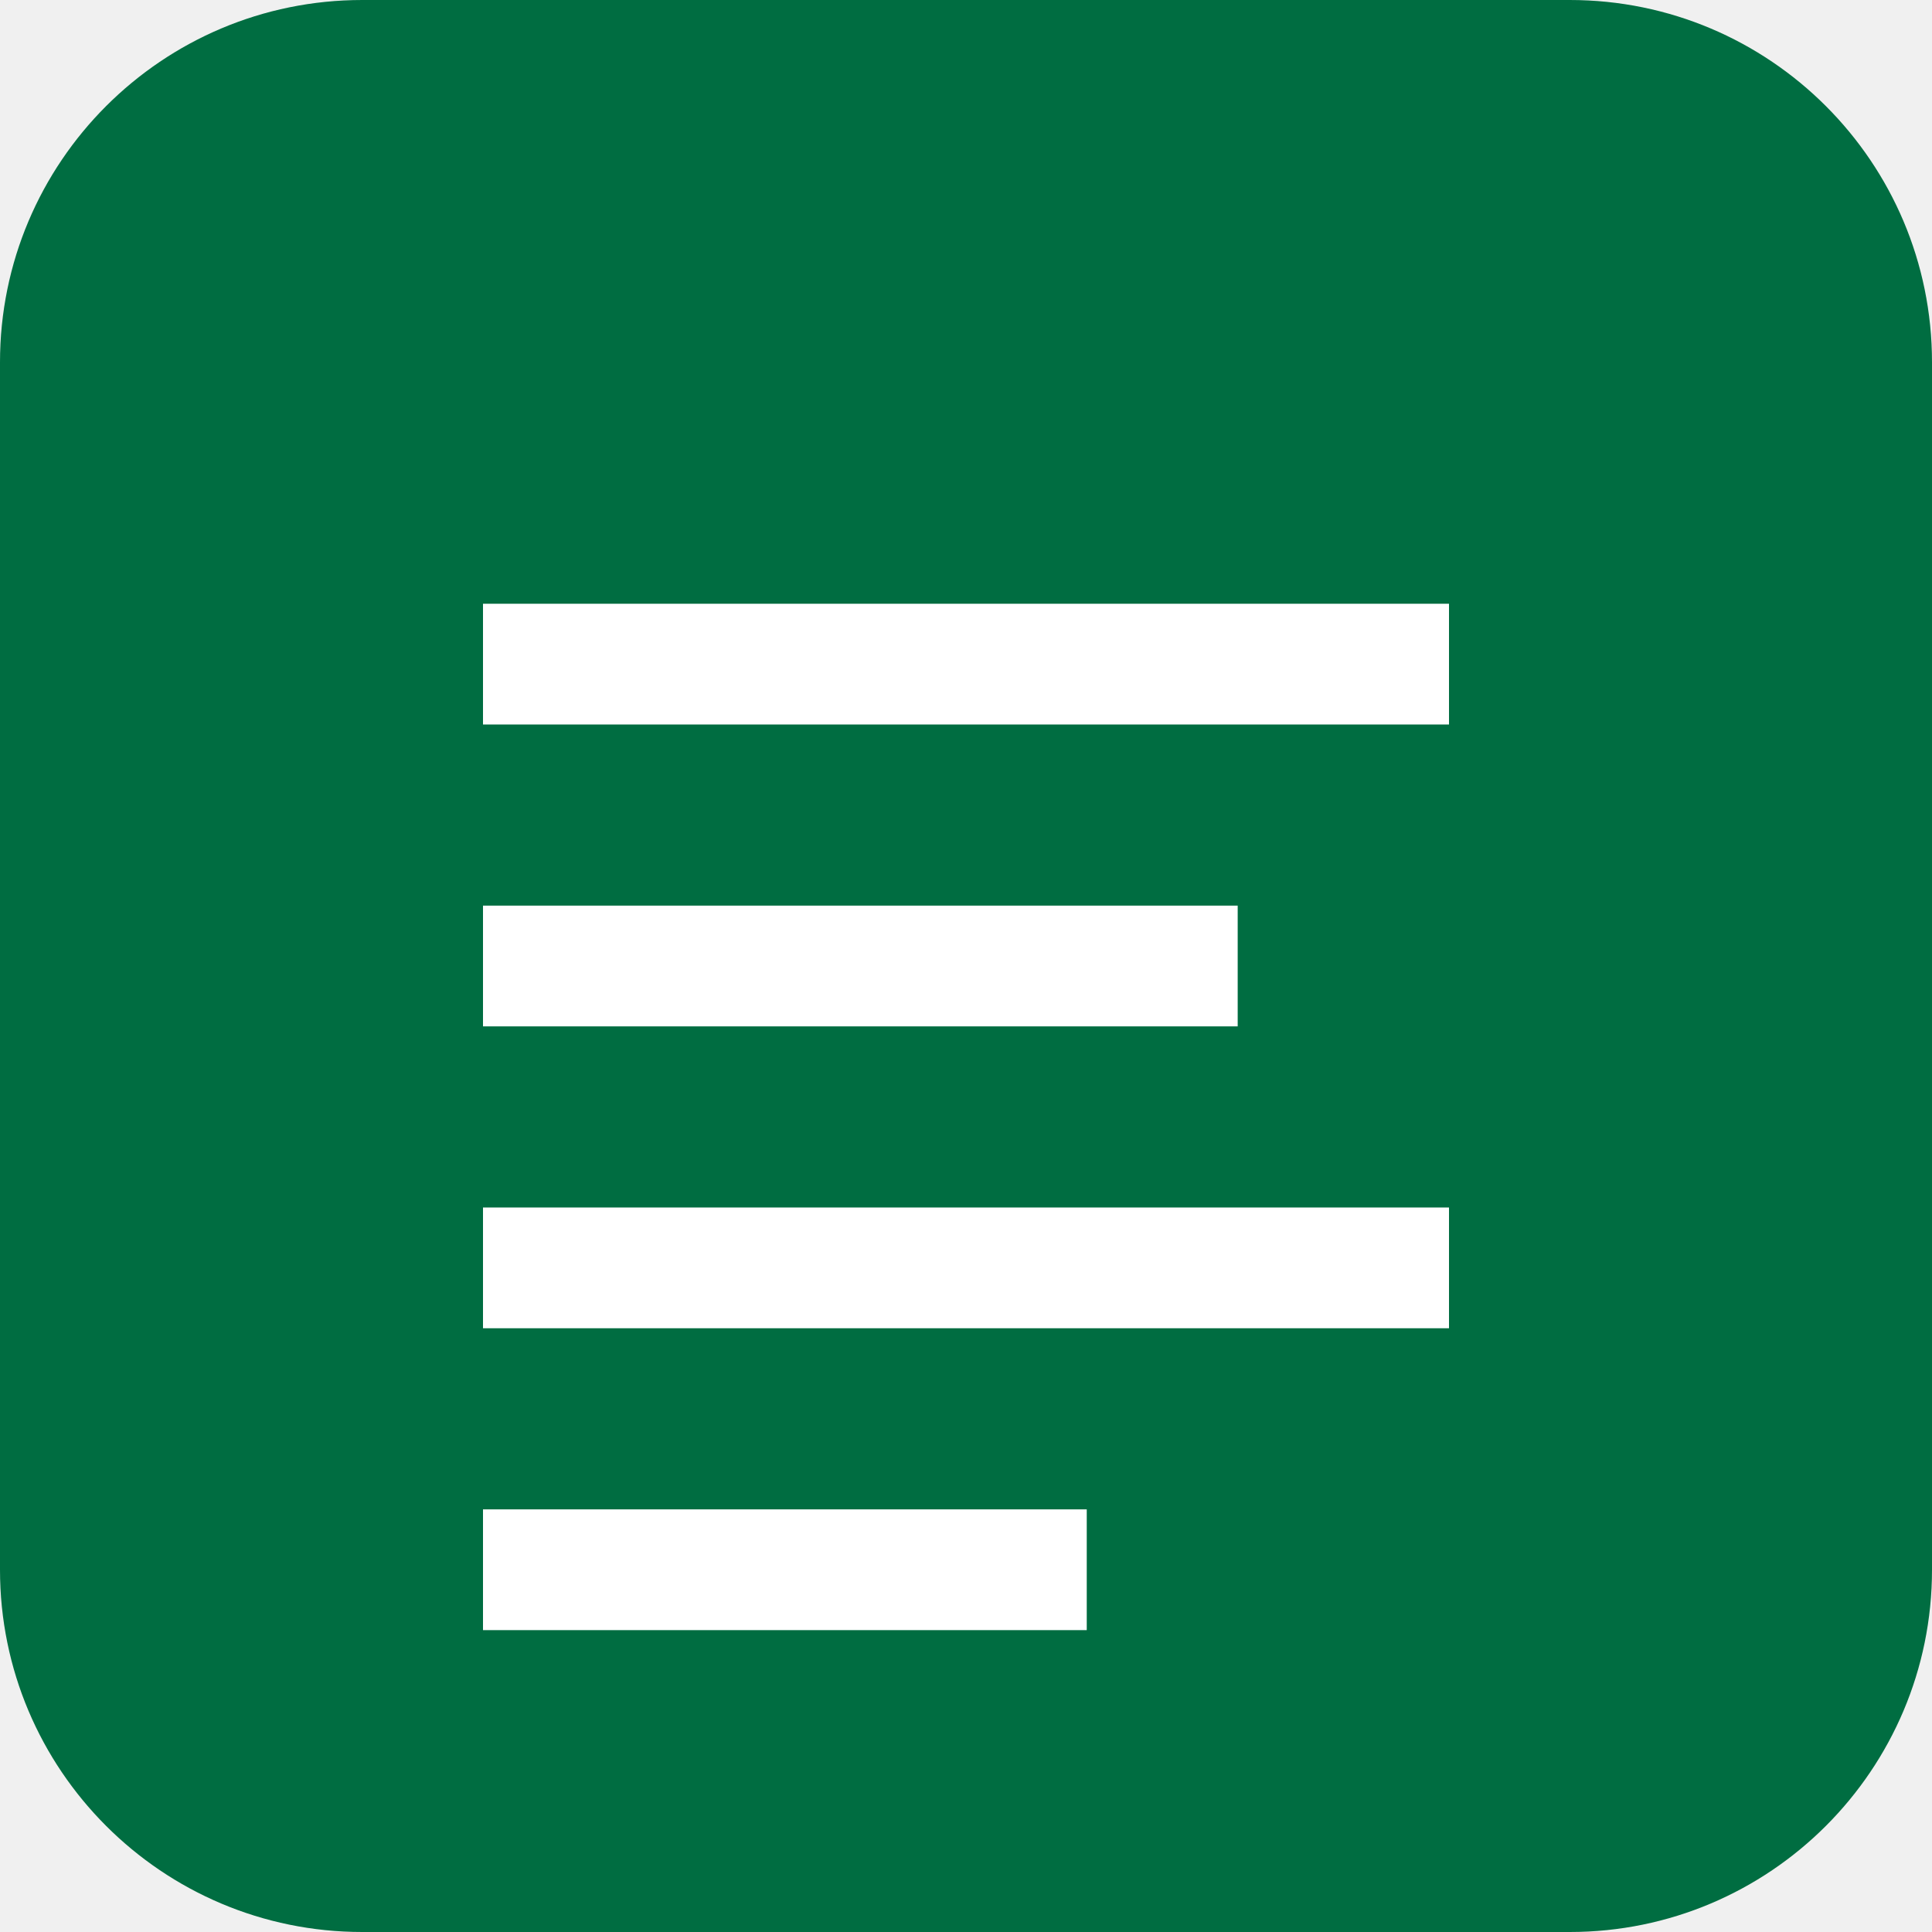
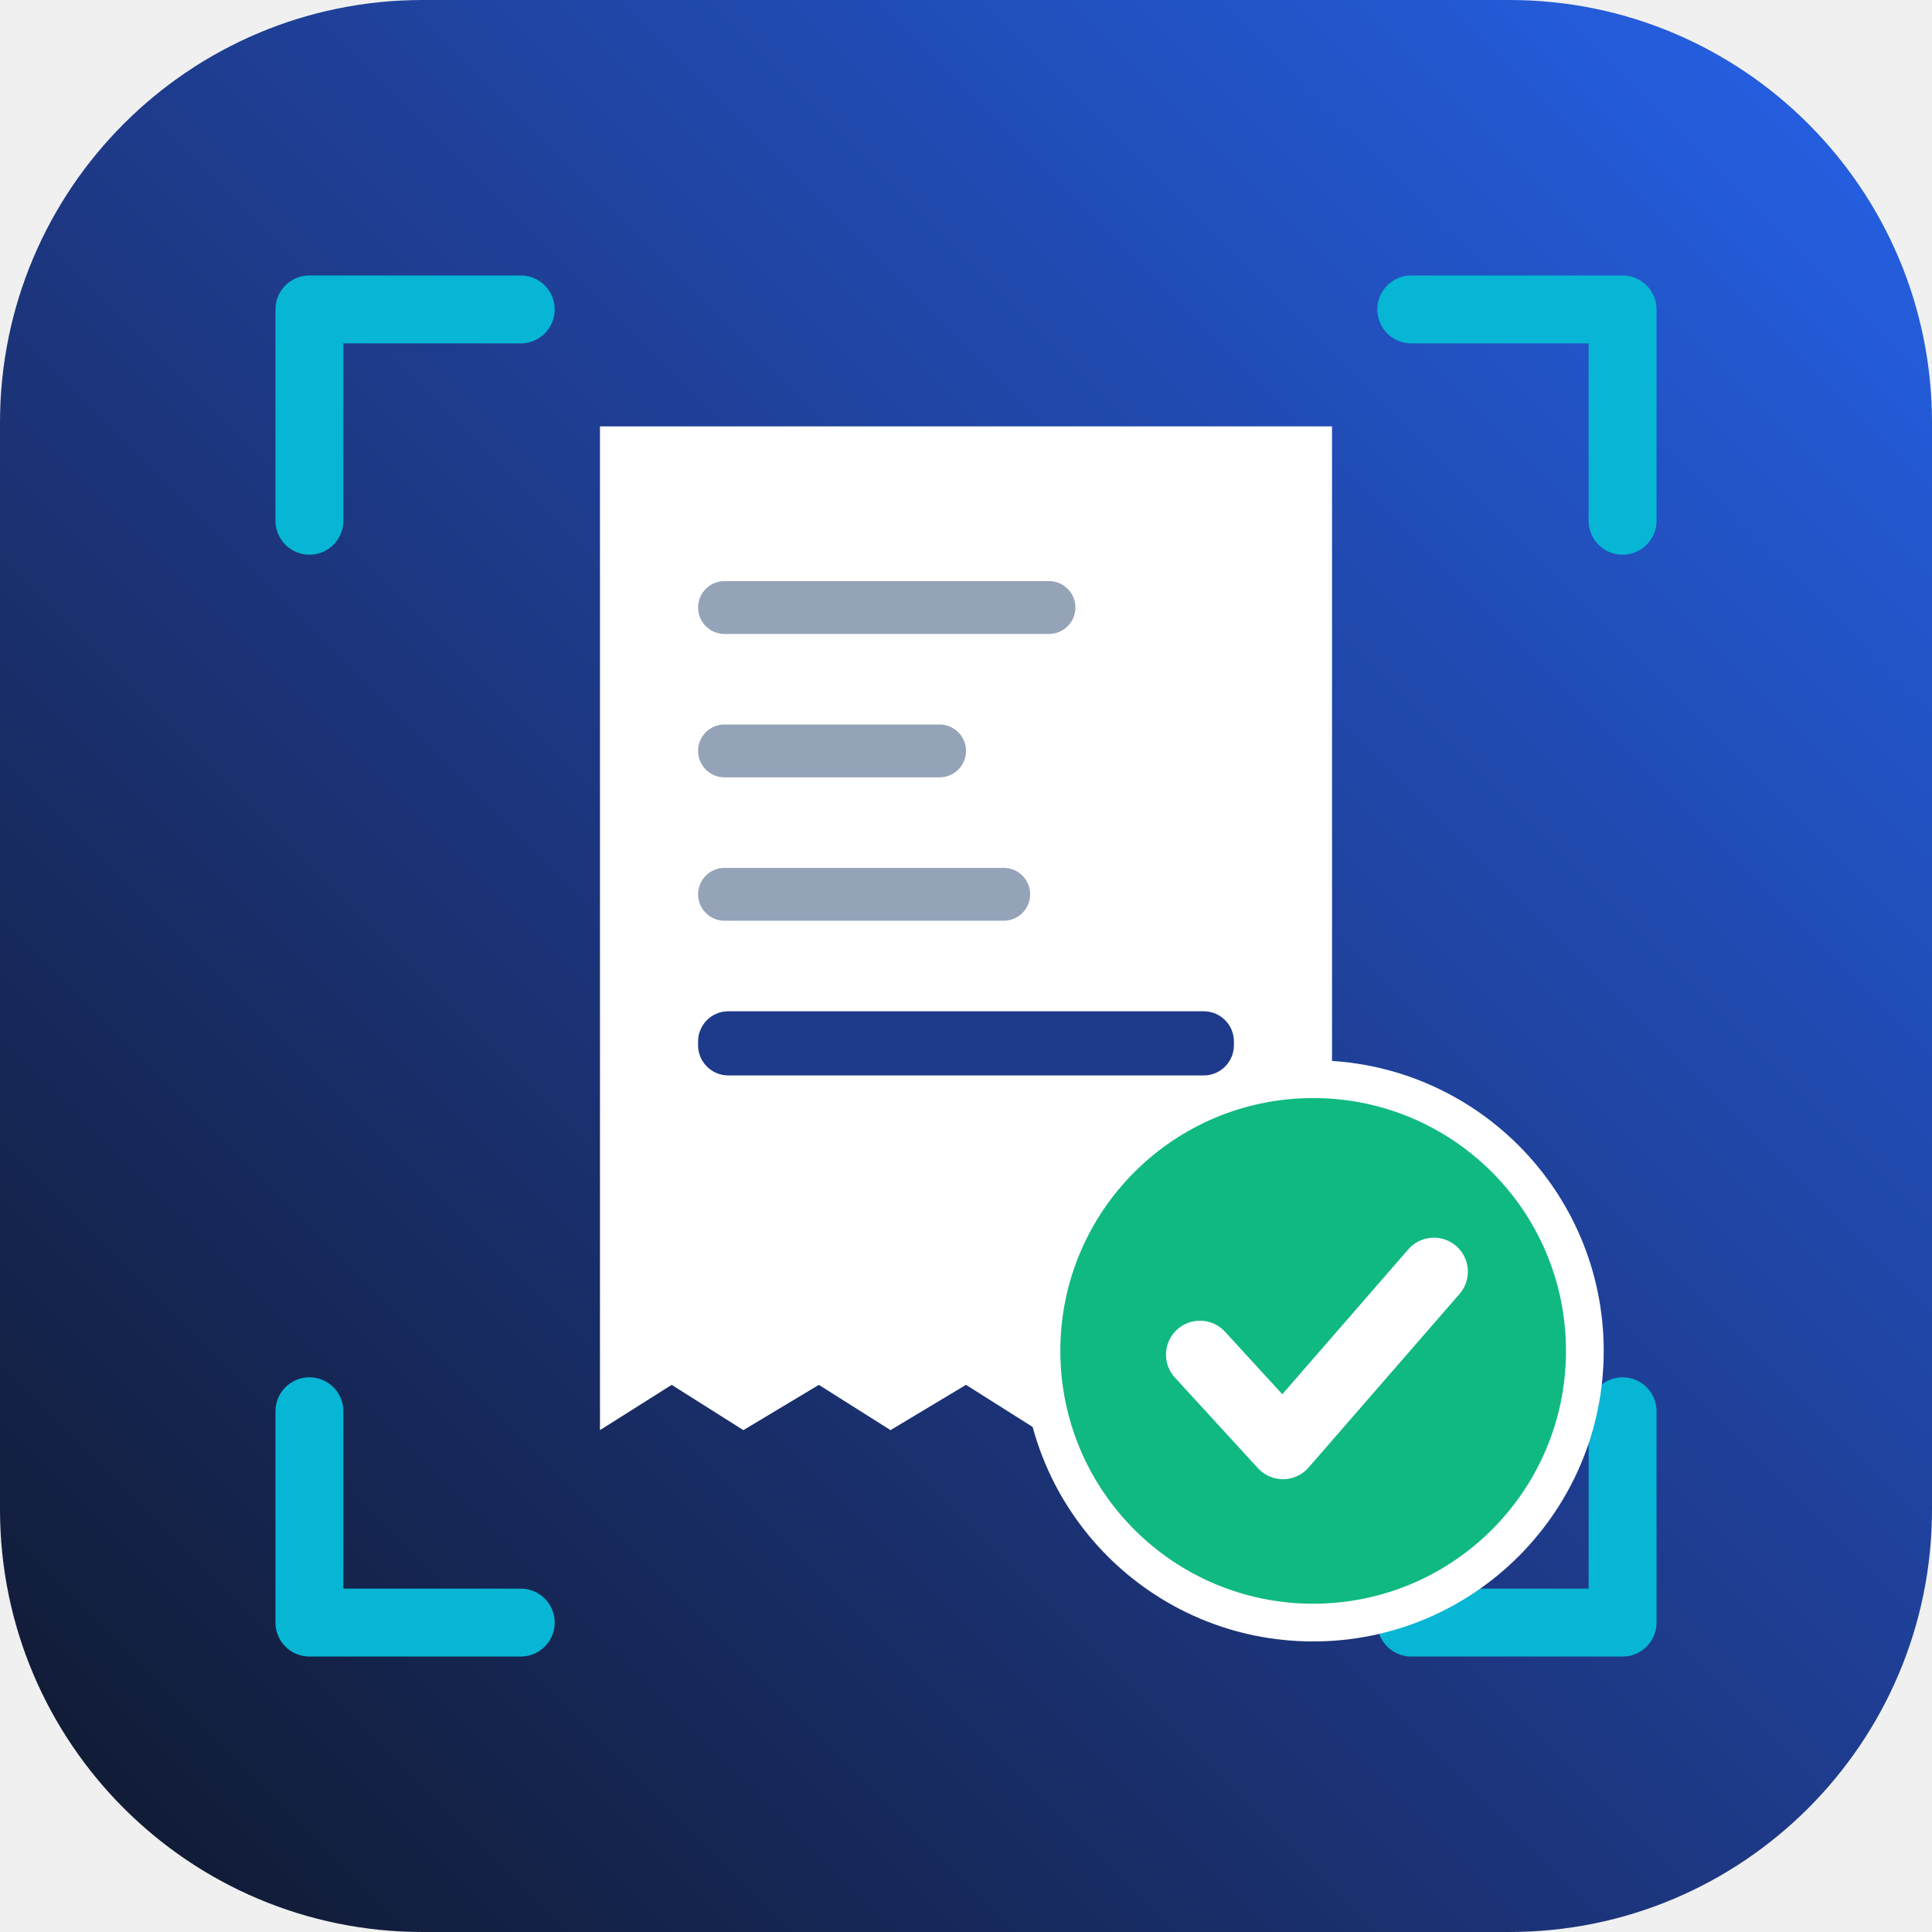
- <svg xmlns="http://www.w3.org/2000/svg" viewBox="0 0 512 512" fill="#006d41">
-   <rect width="512" height="512" rx="96" fill="#006d41" />
-   <path fill="#fff" d="M128 160h256v32H128zm0 80h200v32H128zm0 80h256v32H128zm0 80h160v32H128z" />
+ <svg xmlns="http://www.w3.org/2000/svg" viewBox="0 0 512 512">
+   <defs>
+     <linearGradient id="g" x1="0" y1="1" x2="1" y2="0">
+       <stop offset="0" stop-color="#0F172A" />
+       <stop offset="0.5" stop-color="#1E3A8A" />
+       <stop offset="1" stop-color="#2563EB" />
+     </linearGradient>
+   </defs>
+   <rect width="512" height="512" rx="112" fill="url(#g)" />
+   <g fill="none" stroke="#06B6D4" stroke-width="18" stroke-linecap="round" stroke-linejoin="round">
+     <path d="M82 138V82h56M374 82h56v56M82 374v56h56M430 374v56h-56" />
+   </g>
+   <path fill="#fff" d="M159 113h194v266l-19-12-20 12-19-12-20 12-19-12-20 12-19-12-20 12-19-12-19 12z" />
+   <g fill="#94A3B8">
+     <rect x="185" y="154" width="100" height="14" rx="7" />
+     <rect x="185" y="192" width="71" height="14" rx="7" />
+     <rect x="185" y="230" width="88" height="14" rx="7" />
+   </g>
+   <rect x="185" y="268" width="142" height="17" rx="8" fill="#1E3A8A" />
+   <circle cx="348" cy="358" r="77" fill="#fff" />
+   <circle cx="348" cy="358" r="67" fill="#10B981" />
+   <path d="M318 359l22 24 40-46" fill="none" stroke="#fff" stroke-width="18" stroke-linecap="round" stroke-linejoin="round" />
</svg>
